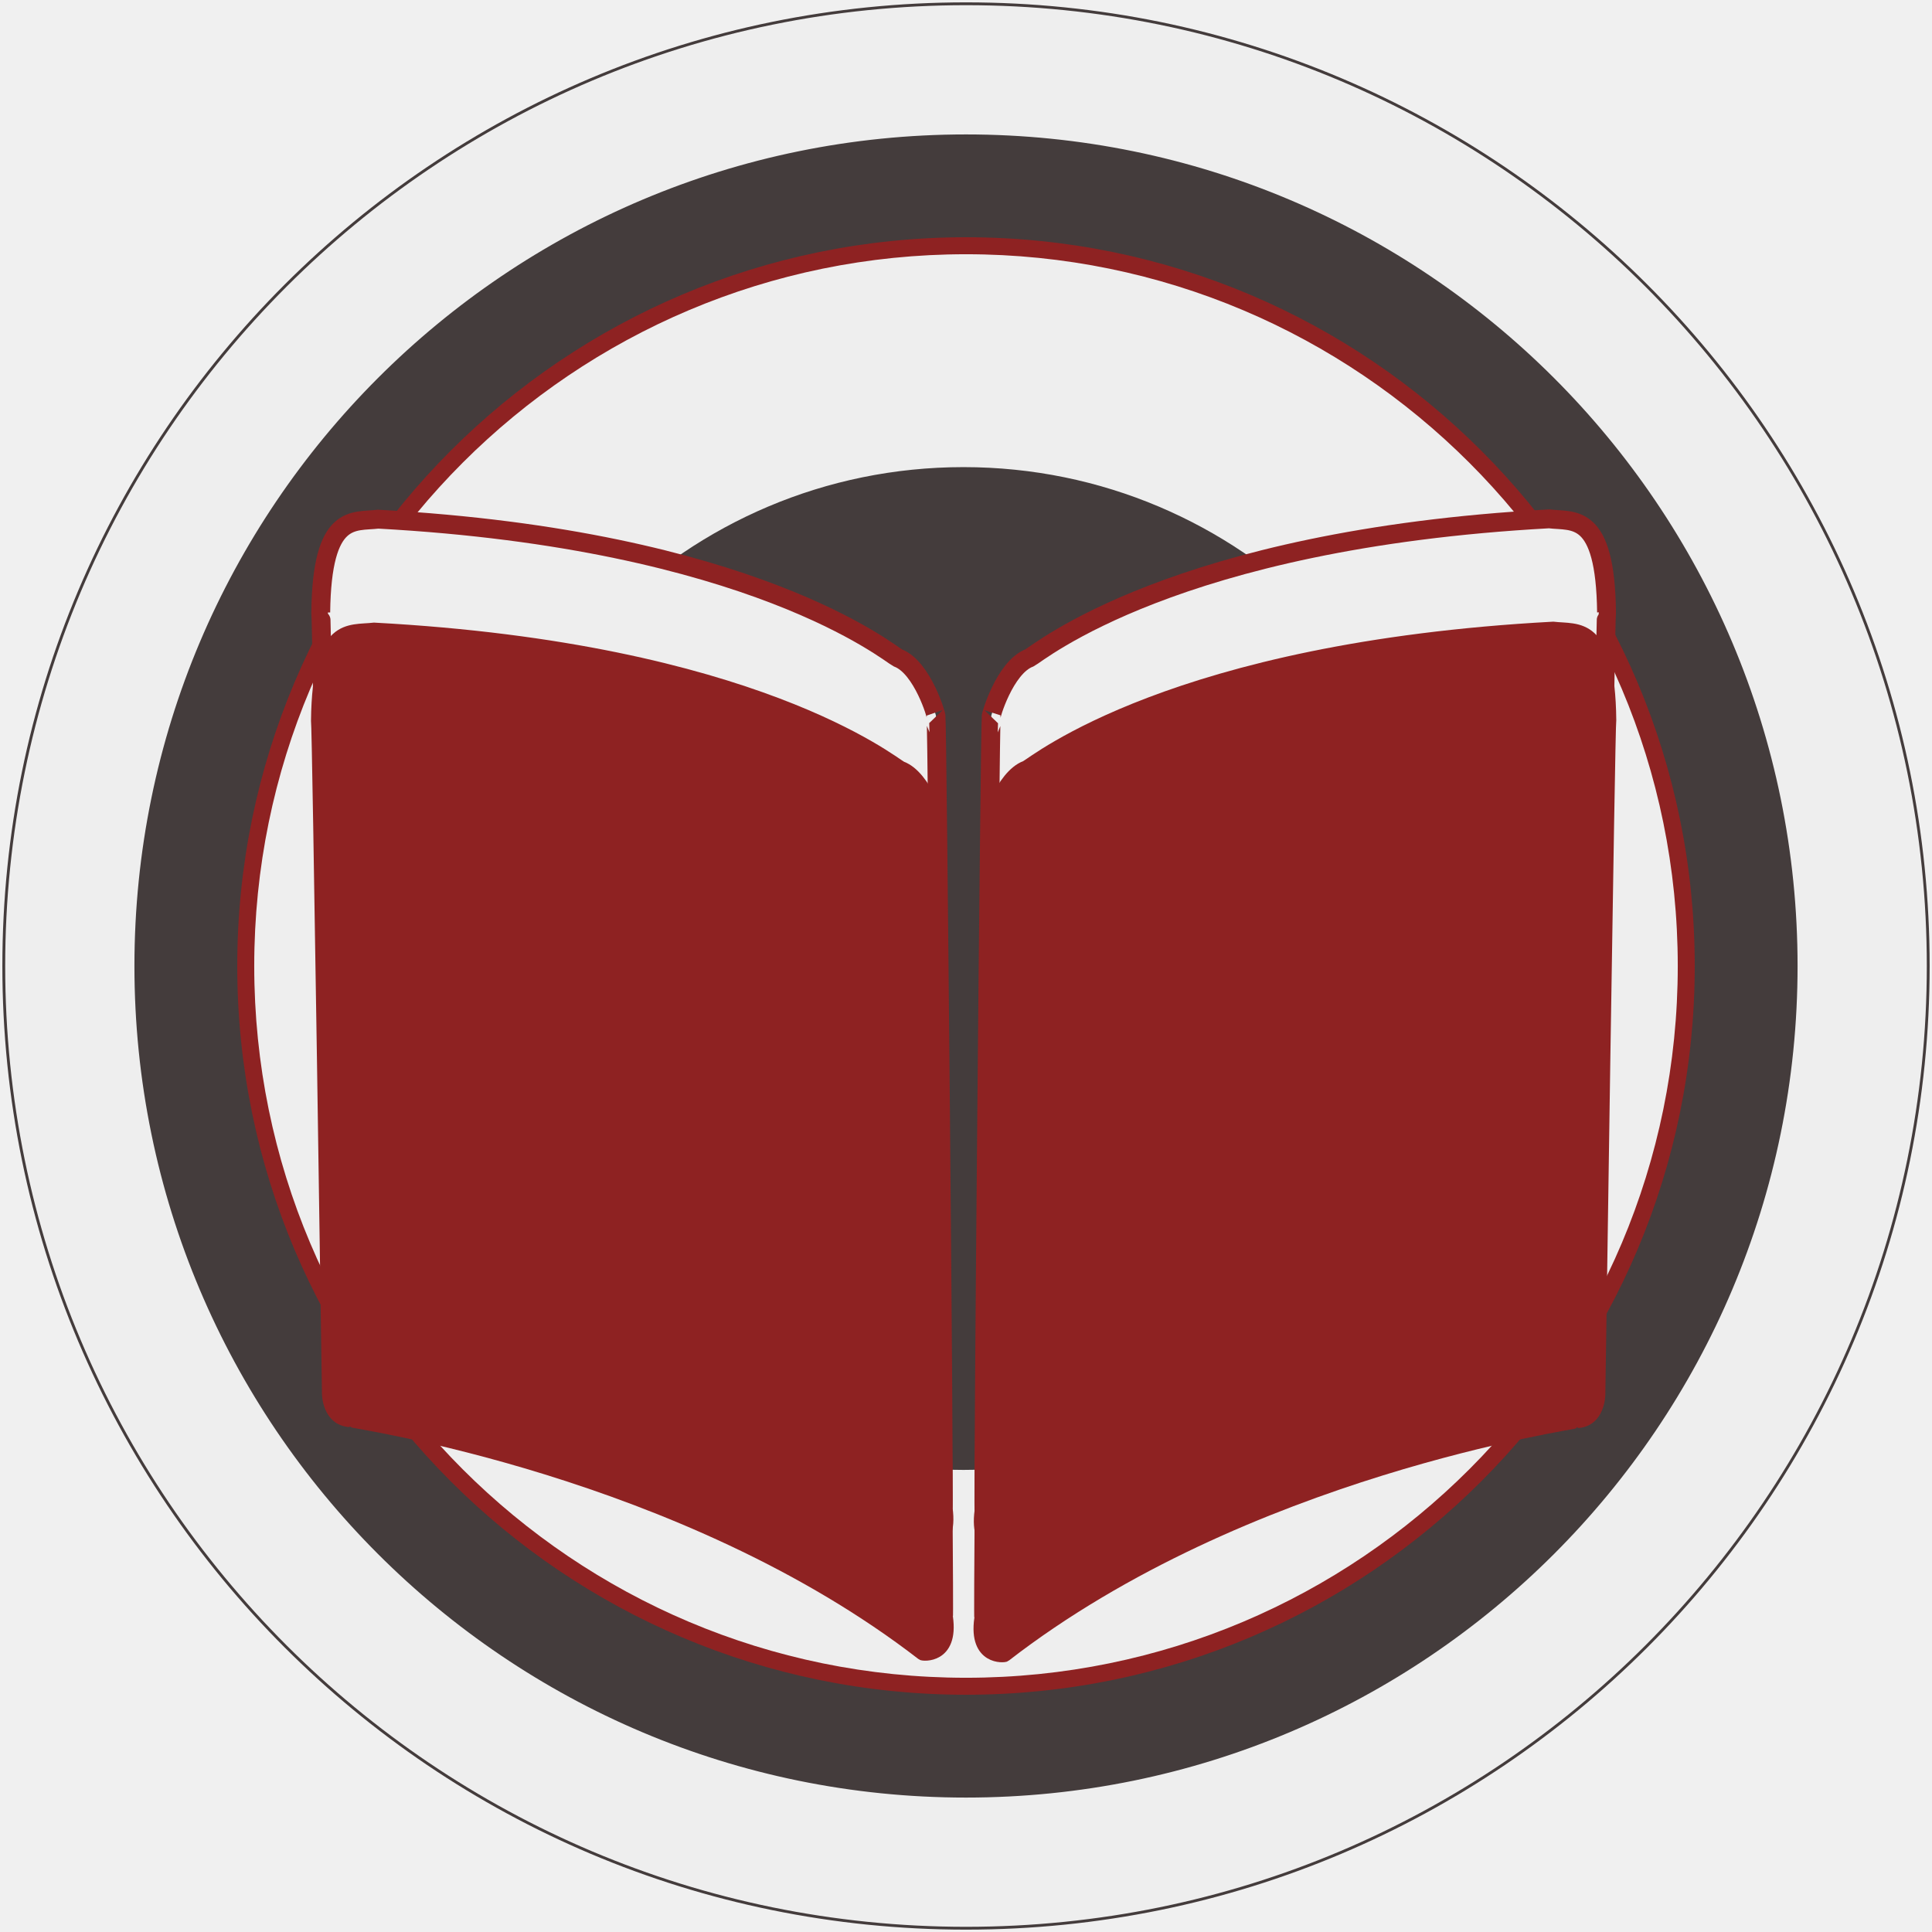
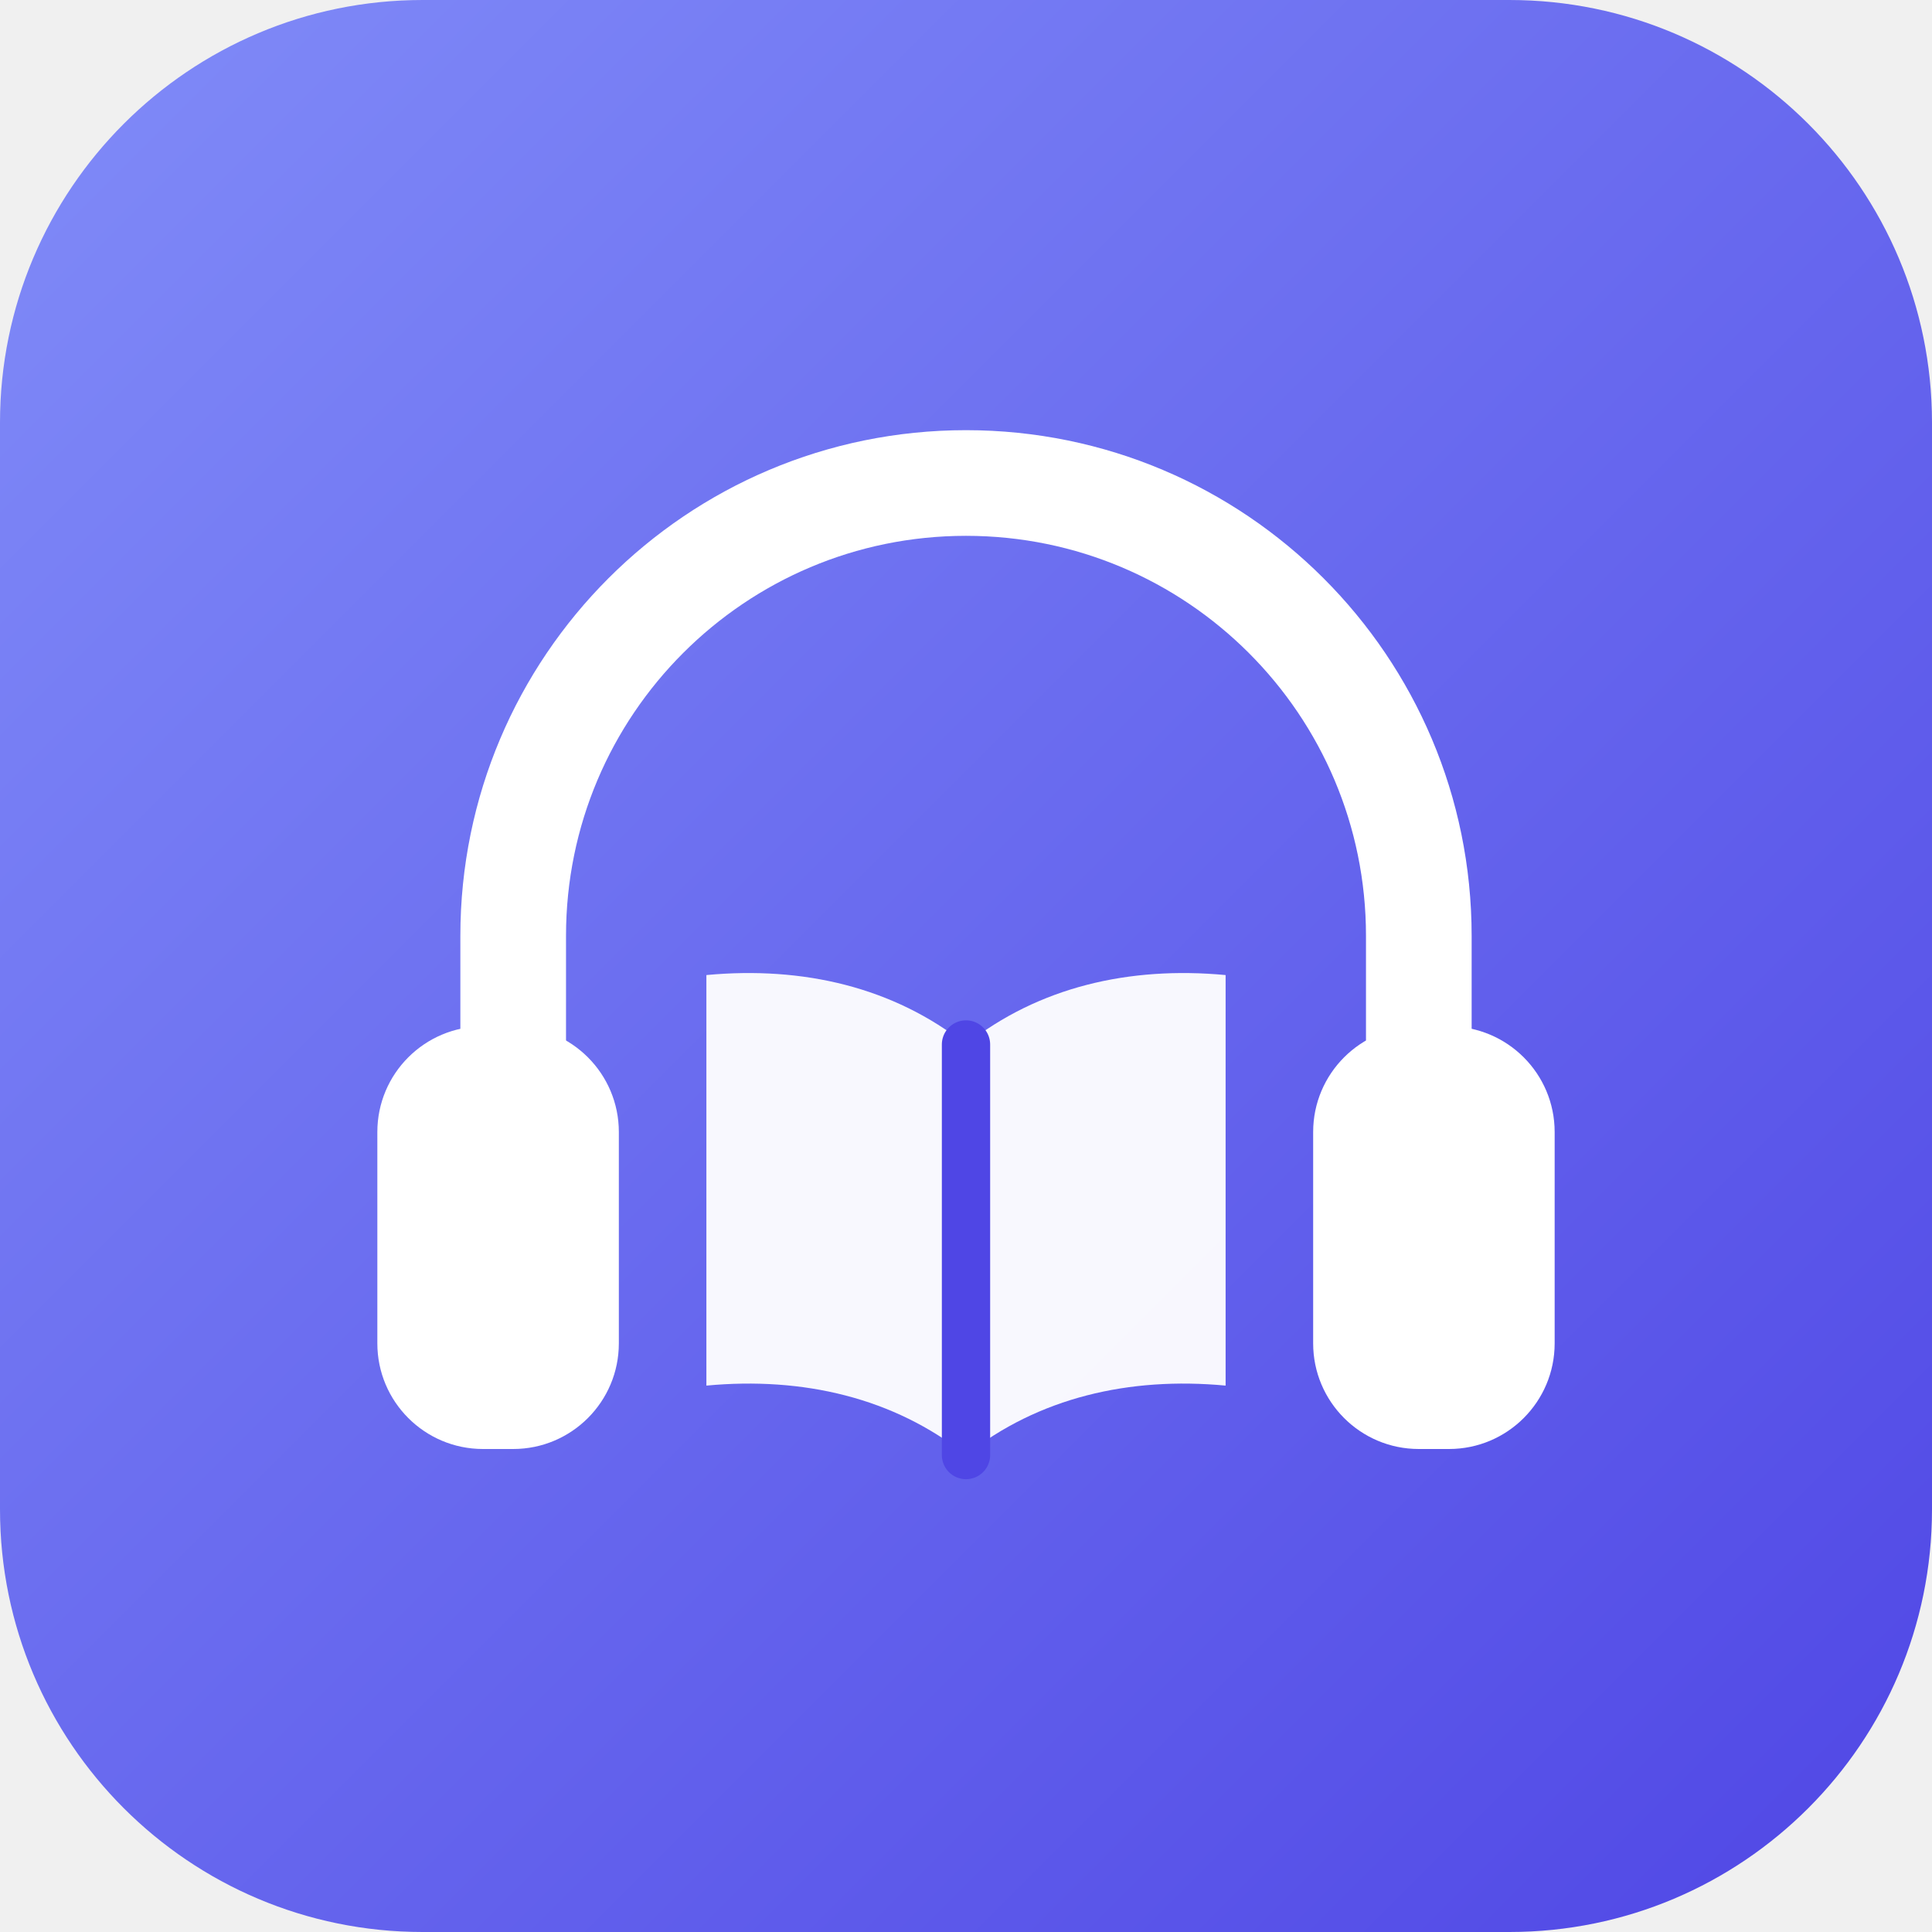
- <svg xmlns="http://www.w3.org/2000/svg" width="1024" height="1024">
-   <g>
-     <rect x="-1" y="-1" width="1026" height="1026" id="canvas_background" fill="none" />
-     <g id="canvasGrid" display="none">
-       <rect id="svg_1" width="100%" height="100%" x="0" y="0" stroke-width="0" fill="url(#gridpattern)" />
-     </g>
-   </g>
-   <g>
-     <ellipse fill="#eeeeee" stroke="#443c3c" stroke-width="1.5" cx="512" cy="512" id="svg_2" rx="510" ry="510" />
-     <ellipse fill="#443c3c" stroke-width="1.5" cx="512" cy="512" id="svg_11" rx="440" ry="440" stroke="#443c3c" />
-     <ellipse fill="#8e2222" stroke-width="1.5" cx="512" cy="512" id="svg_12" rx="387" ry="387" stroke="#443c3c" />
-     <ellipse fill="#eeeeee" stroke="#8e2222" stroke-width="1.5" cx="512" cy="512" id="svg_13" rx="378" ry="378" />
-     <ellipse fill="#443c3c" stroke="#443c3c" stroke-width="1.5" cx="510.667" cy="513.333" id="svg_14" rx="265" ry="265" />
-     <path stroke="#8e2222" fill="#eeeeee" stroke-width="10" d="m175.71,681.237c0,0 -5.076,-356.007 -5.71,-356.666c0.634,-53.106 17.5,-47.829 30.454,-49.405c198.583,10.83 270.91,71.252 275.351,73.499c13.323,5.018 20.937,31.782 20.302,31.123c0.634,0.658 4.441,420.601 3.807,419.943c3.172,22.455 -13.323,21.002 -13.958,20.343c-124.987,-98.152 -297.557,-122.854 -298.192,-123.513c-12.055,-0.795 -12.055,-15.326 -12.055,-15.326z" id="svg_3" />
-     <path stroke="#8e2222" fill="#eeeeee" stroke-width="10" d="m845.789,682.064c0,0 5.076,-356.878 5.711,-357.538c-0.635,-53.236 -17.501,-47.946 -30.456,-49.526c-198.6,10.857 -270.934,71.426 -275.375,73.679c-13.325,5.03 -20.939,31.859 -20.304,31.199c-0.634,0.66 -4.442,421.63 -3.807,420.97c-3.173,22.51 13.325,21.053 13.959,20.393c124.997,-98.392 297.583,-123.155 298.217,-123.815c12.056,-0.797 12.056,-15.363 12.056,-15.363z" id="svg_4" />
-     <path stroke="#8e2222" fill="#8e2222" stroke-width="5" d="m173.136,738.571c0,0 -5.158,-356.007 -5.802,-356.666c0.645,-53.106 17.782,-47.829 30.945,-49.405c201.789,10.83 275.284,71.252 279.797,73.499c13.539,5.018 21.275,31.782 20.63,31.123c0.645,0.658 4.513,420.601 3.868,419.943c3.223,22.455 -13.539,21.002 -14.183,20.343c-127.005,-98.152 -302.362,-122.854 -303.006,-123.513c-12.249,-0.795 -12.249,-15.326 -12.249,-15.326z" id="svg_5" />
-     <path stroke="#8e2222" fill="#8e2222" stroke-width="5" d="m848.364,739.064c0,0 5.158,-356.878 5.803,-357.538c-0.645,-53.236 -17.784,-47.946 -30.948,-49.526c-201.806,10.857 -275.308,71.426 -279.821,73.679c-13.54,5.03 -21.277,31.859 -20.632,31.199c-0.645,0.66 -4.513,421.63 -3.868,420.97c-3.224,22.51 13.54,21.053 14.184,20.393c127.015,-98.392 302.387,-123.155 303.032,-123.815c12.25,-0.797 12.25,-15.363 12.25,-15.363z" id="svg_6" />
-   </g>
+ <svg xmlns="http://www.w3.org/2000/svg" viewBox="0 0 64 64" width="64" height="64">
+   <defs>
+     <linearGradient id="bg" x1="0" y1="0" x2="1" y2="1">
+       <stop offset="0" stop-color="#818cf8" />
+       <stop offset="1" stop-color="#4f46e5" />
+     </linearGradient>
+   </defs>
+   <rect width="64" height="64" rx="14" fill="url(#bg)" />
+   <path d="M17 37V31a15 15 0 0 1 30 0v6" fill="none" stroke="#fff" stroke-width="3.5" stroke-linecap="round" />
+   <rect x="12.5" y="34" width="8" height="14" rx="3.5" fill="#fff" />
+   <rect x="43.5" y="34" width="8" height="14" rx="3.5" fill="#fff" />
+   <path d="M32 34.6c-2.4-1.9-5.4-2.6-8.6-2.3v13.6c3.2-.3 6.2.4 8.6 2.3 2.4-1.9 5.4-2.6 8.6-2.3V32.3c-3.2-.3-6.2.4-8.6 2.3z" fill="#fff" fill-opacity=".95" />
+   <path d="M32 34.6v13.6" stroke="#4f46e5" stroke-width="1.6" stroke-linecap="round" />
</svg>
